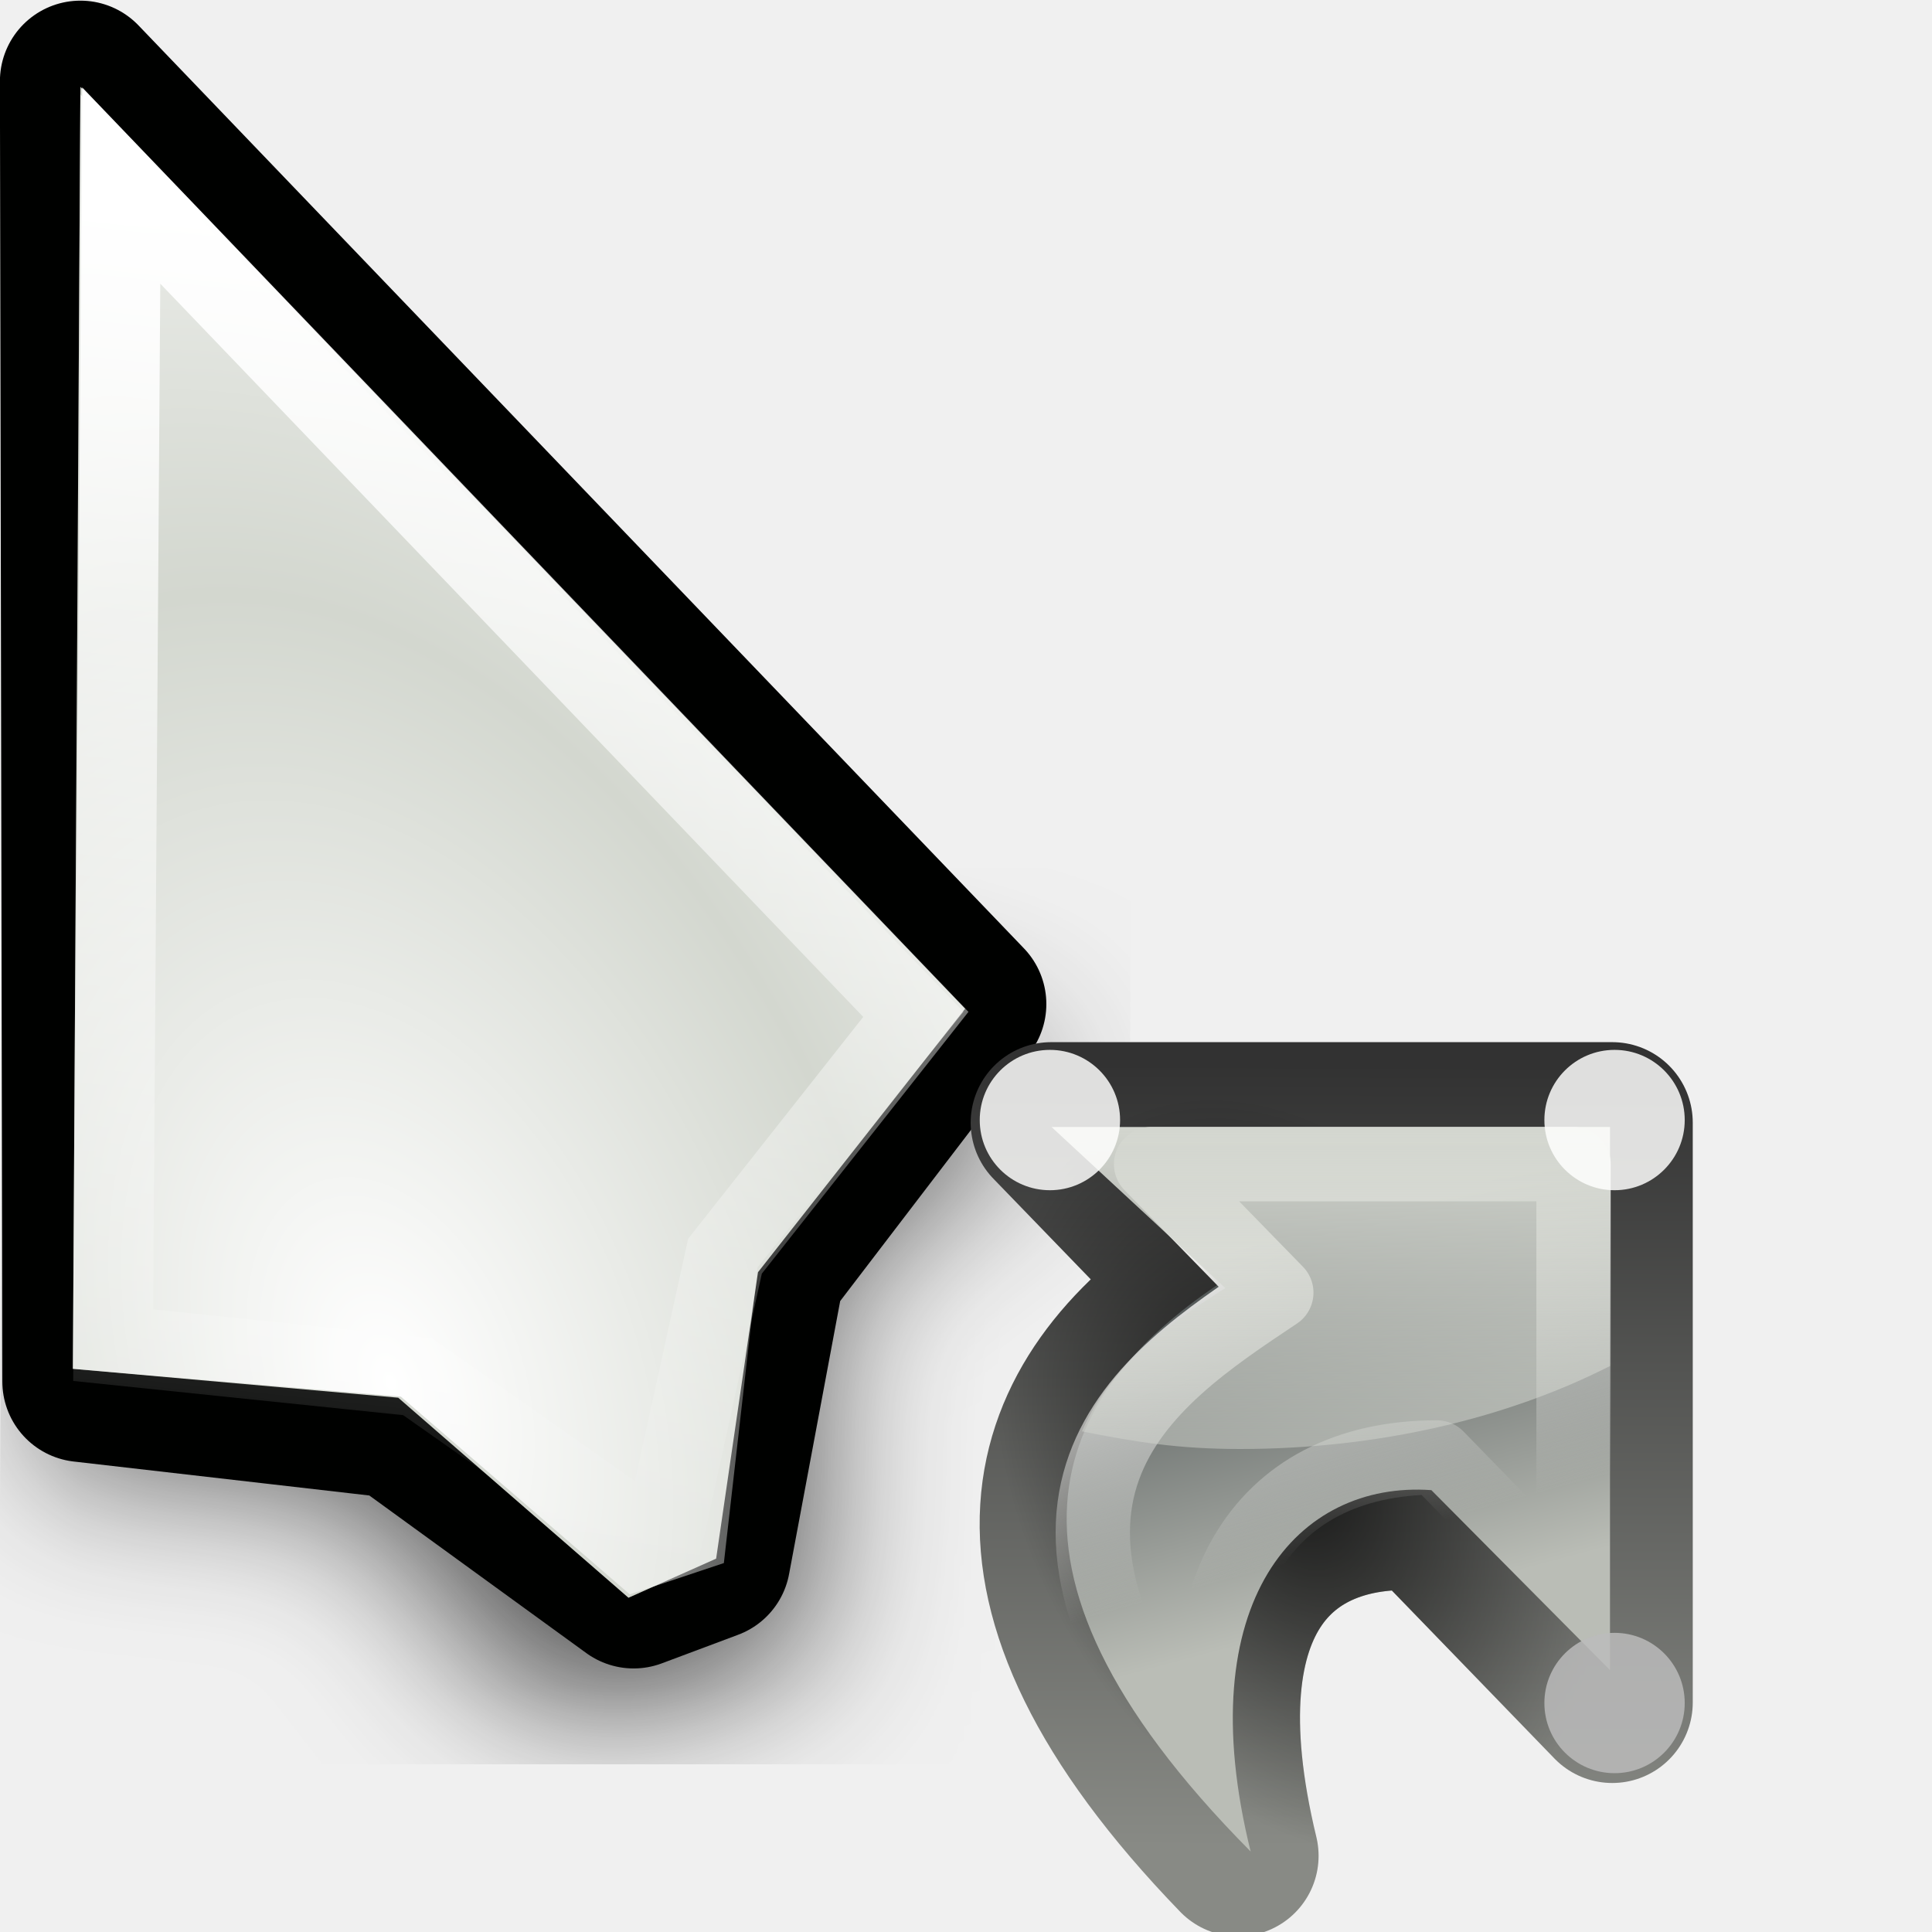
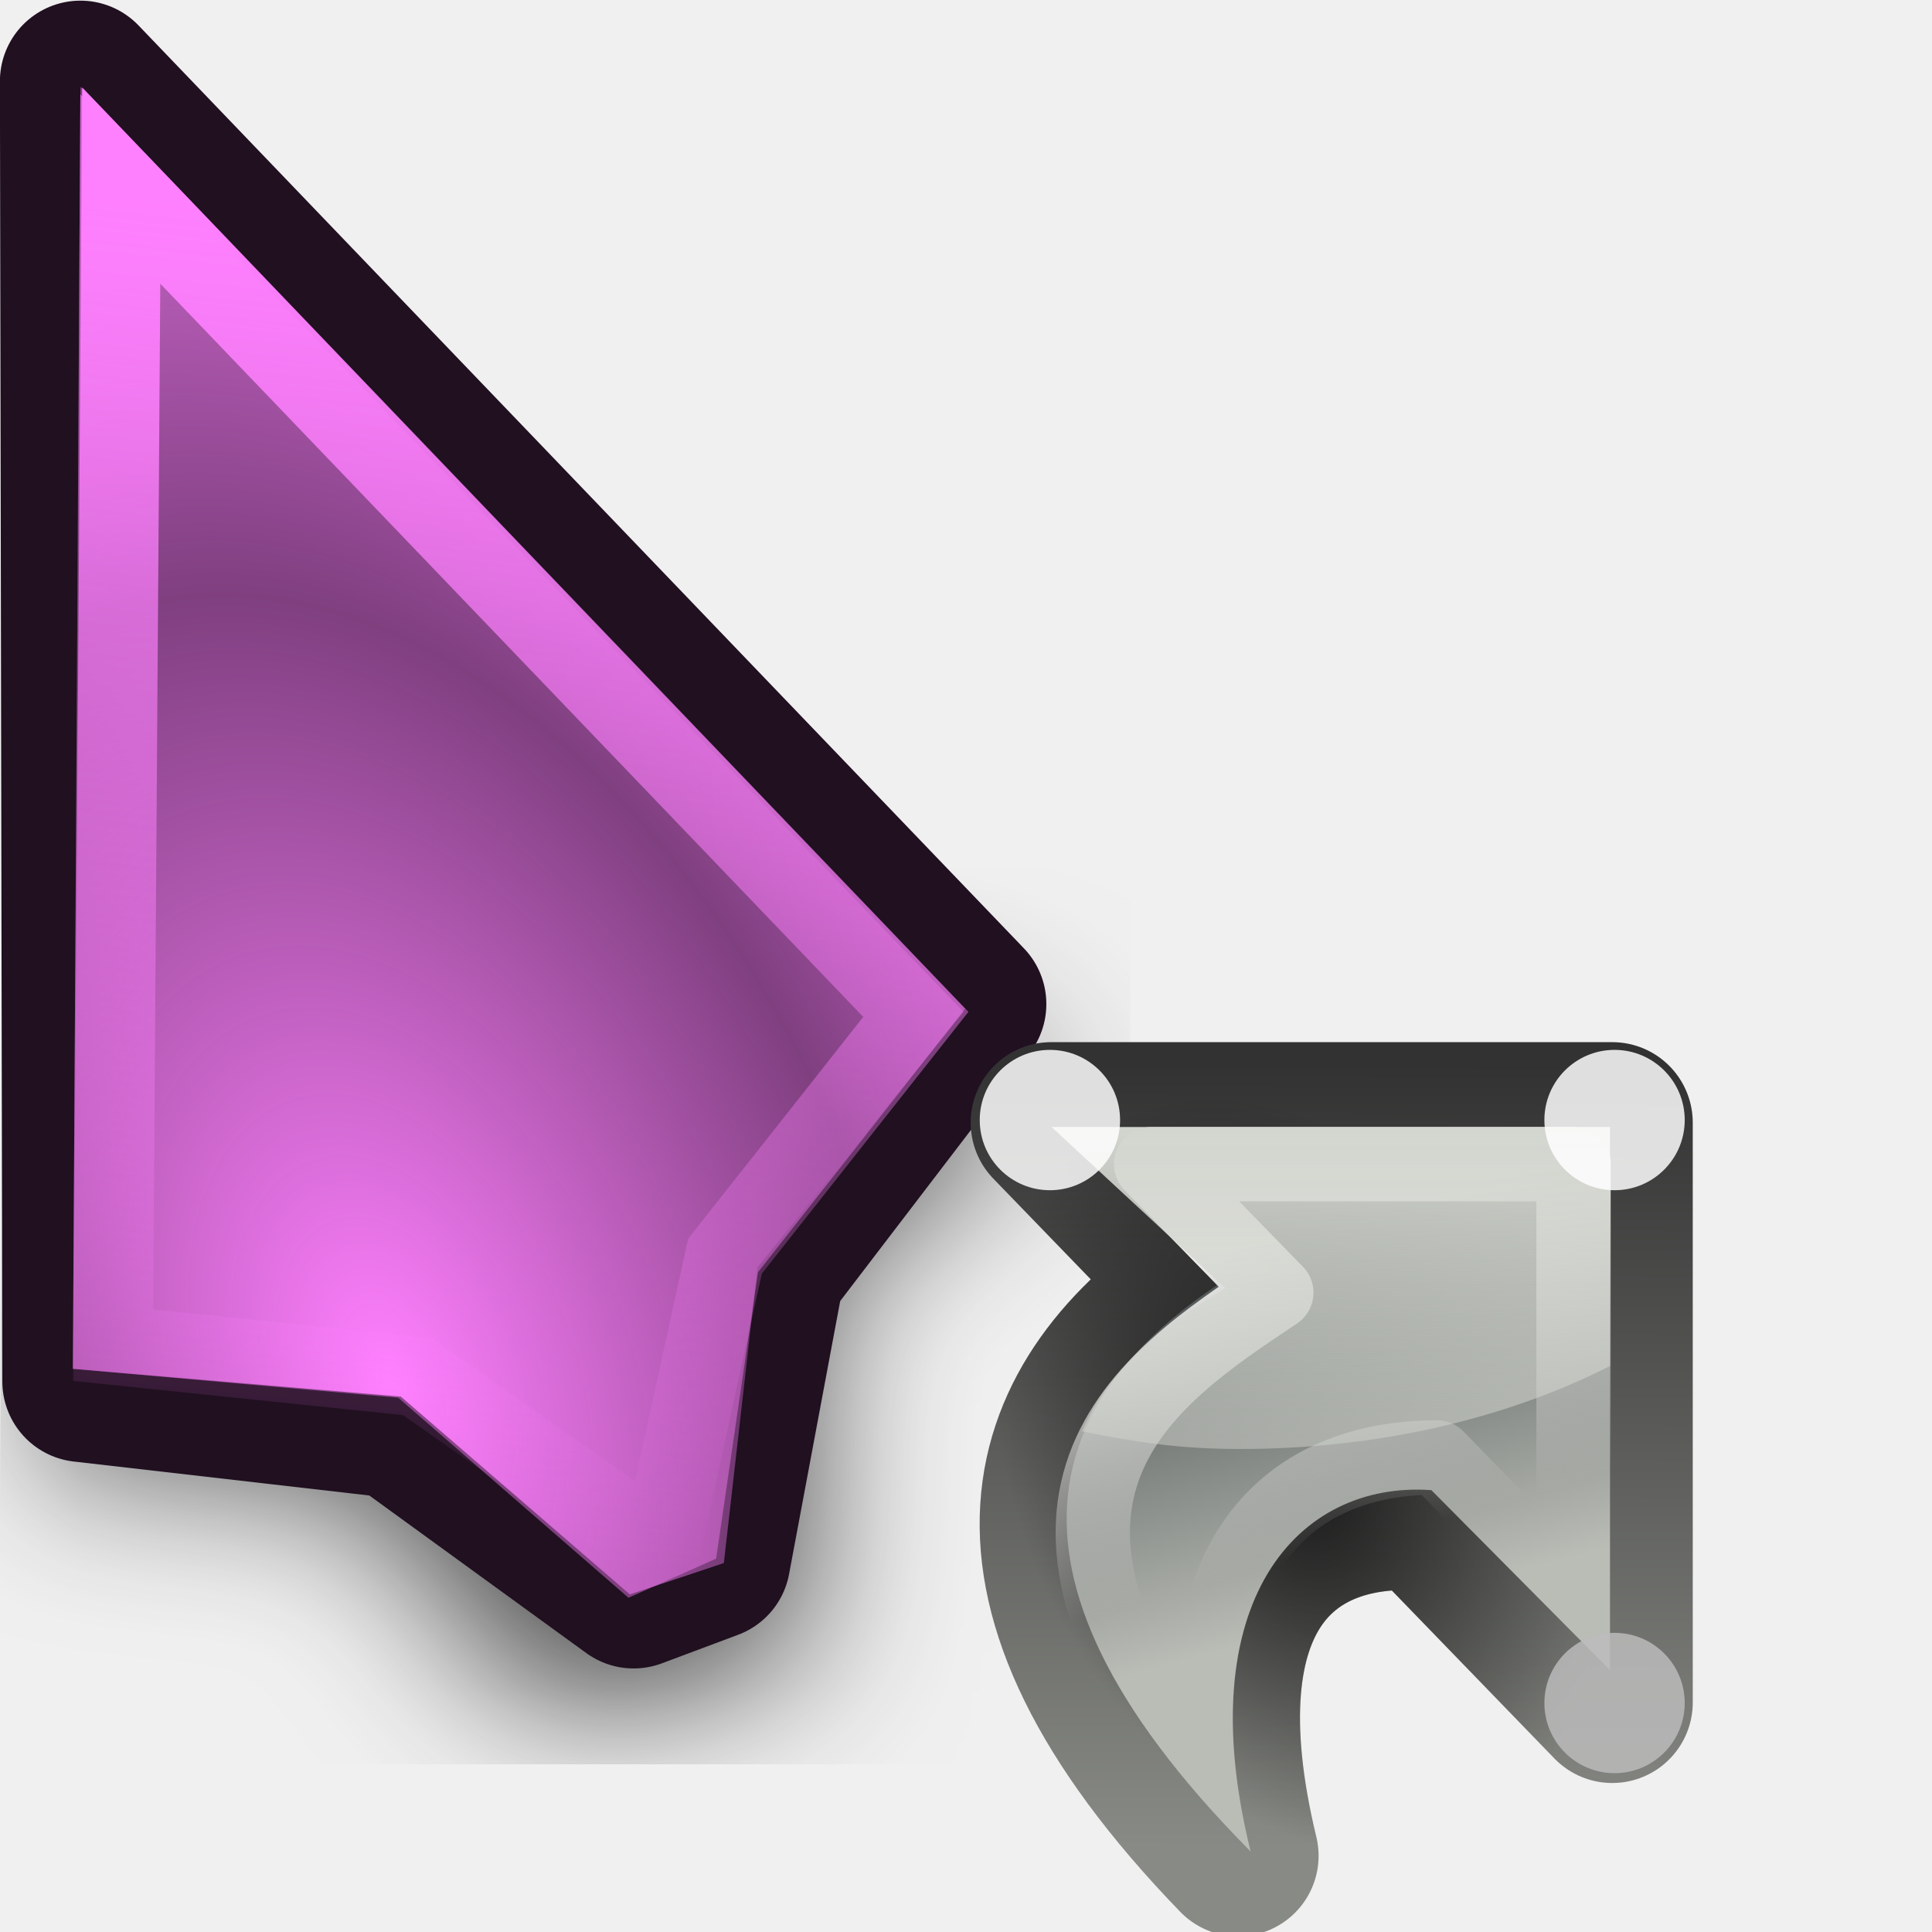
<svg xmlns="http://www.w3.org/2000/svg" xmlns:xlink="http://www.w3.org/1999/xlink" width="24" height="24" id="svg10643" version="1.0">
  <defs id="defs10645">
    <linearGradient id="linearGradient3390">
      <stop id="stop3392" offset="0" style="stop-color:#eeeeec;stop-opacity:1" />
      <stop id="stop3394" offset="1" style="stop-color:#eeeeec;stop-opacity:0" />
    </linearGradient>
    <linearGradient id="linearGradient3382">
      <stop style="stop-color:#000000;stop-opacity:1;" offset="0" id="stop3384" />
      <stop style="stop-color:#000000;stop-opacity:0;" offset="1" id="stop3386" />
    </linearGradient>
    <linearGradient id="linearGradient3372">
      <stop style="stop-color:#888a85;stop-opacity:1" offset="0" id="stop3374" />
      <stop style="stop-color:#323232;stop-opacity:1" offset="1" id="stop3376" />
    </linearGradient>
    <linearGradient id="linearGradient3366">
      <stop id="stop3368" offset="0" style="stop-color:#d3d6cf;stop-opacity:1;" />
      <stop id="stop3370" offset="1" style="stop-color:#d3d6cf;stop-opacity:0;" />
    </linearGradient>
    <linearGradient id="linearGradient3358">
      <stop style="stop-color:#babdb6;stop-opacity:1" offset="0" id="stop3360" />
      <stop style="stop-color:#2d3436;stop-opacity:1;" offset="1" id="stop3362" />
    </linearGradient>
    <linearGradient id="linearGradient3233">
-       <stop style="stop-color:#ffffff;stop-opacity:1;" offset="0" id="stop3235" />
-       <stop style="stop-color:#ffffff;stop-opacity:0;" offset="1" id="stop3237" />
+       <stop style="stop-color:#ff80ff;stop-opacity:1;" offset="0" id="stop3235" />
+       <stop style="stop-color:#ff80ff;stop-opacity:0;" offset="1" id="stop3237" />
    </linearGradient>
    <linearGradient id="linearGradient10711">
-       <stop style="stop-color:#ffffff;stop-opacity:1;" offset="0" id="stop10713" />
-       <stop style="stop-color:#ffffff;stop-opacity:0;" offset="1" id="stop10715" />
+       <stop style="stop-color:#ff80ff;stop-opacity:1;" offset="0" id="stop10713" />
+       <stop style="stop-color:#ff80ff;stop-opacity:0;" offset="1" id="stop10715" />
    </linearGradient>
    <filter x="-0.2" width="1.401" y="-0.118" height="1.237" id="filter3484">
      <feGaussianBlur stdDeviation="0.972" id="feGaussianBlur3486" />
    </filter>
    <clipPath clipPathUnits="userSpaceOnUse" id="clipPath3496">
      <rect style="opacity:0.626;fill:none;fill-opacity:1;fill-rule:nonzero;stroke:#000000;stroke-width:0.196;stroke-linecap:round;stroke-linejoin:miter;stroke-miterlimit:4;stroke-dasharray:none;stroke-opacity:1" id="rect3498" width="13.278" height="22.634" x="5.31" y="1.232" ry="1.172" />
    </clipPath>
    <radialGradient xlink:href="#linearGradient10711" id="radialGradient3508" gradientUnits="userSpaceOnUse" gradientTransform="matrix(1.110698,-0.4036489,0.6516398,1.79308,-14.21275,-4.797263)" spreadMethod="reflect" cx="8.813" cy="14.236" fx="8.813" fy="14.236" r="5.324" />
    <linearGradient xlink:href="#linearGradient3233" id="linearGradient3240" x1="9.449" y1="2.762" x2="7.678" y2="19.014" gradientUnits="userSpaceOnUse" gradientTransform="translate(-5,0)" />
    <linearGradient xlink:href="#linearGradient3366" id="linearGradient3348" gradientUnits="userSpaceOnUse" x1="17.157" y1="14" x2="17.157" y2="21.557" />
    <linearGradient xlink:href="#linearGradient3390" id="linearGradient3354" gradientUnits="userSpaceOnUse" gradientTransform="matrix(0.137555,0,0,0.1411291,7.992436,8.816373)" x1="80.411" y1="40.343" x2="87.668" y2="67.21" />
    <linearGradient xlink:href="#linearGradient3358" id="linearGradient3364" x1="20.111" y1="19.188" x2="18.558" y2="13.391" gradientUnits="userSpaceOnUse" />
    <linearGradient xlink:href="#linearGradient3372" id="linearGradient3378" x1="18.867" y1="22.963" x2="18.905" y2="13.23" gradientUnits="userSpaceOnUse" />
    <radialGradient xlink:href="#linearGradient3382" id="radialGradient3388" cx="16.088" cy="18.347" fx="16.088" fy="18.347" r="4.485" gradientTransform="matrix(0.6898035,-0.3277424,0.4734343,0.9964431,-3.695592,5.301518)" gradientUnits="userSpaceOnUse" />
  </defs>
  <g id="layer1">
    <path clip-path="url(#clipPath3496)" transform="matrix(1.055116,5.3989101e-3,-5.3989101e-3,1.055116,-5.496887,-2.074123)" id="path3500" d="M 10.337,13.201 L 6,18.477 L 9.914,18.883 L 12.051,21.602 L 14.223,20.93 L 14.262,16.665 L 16.648,14.827 L 10.337,13.201 z " style="opacity:0.726;fill:#000000;fill-opacity:1;fill-rule:evenodd;stroke:#000000;stroke-width:1;stroke-linecap:butt;stroke-linejoin:miter;stroke-miterlimit:4;stroke-dasharray:none;stroke-opacity:1;filter:url(#filter3484)" />
-     <path style="fill:#000100;fill-rule:evenodd;stroke:#000100;stroke-width:2;stroke-linecap:butt;stroke-linejoin:round;stroke-miterlimit:4;stroke-dasharray:none;stroke-opacity:1" d="M 0.999,1.008 L 1.029,17.162 L 4.963,17.614 L 7.871,19.726 L 8.819,19.371 L 9.498,15.744 L 11.998,12.473 L 0.999,1.008 z " id="path3502" />
-     <path id="path3504" d="M 0.999,1.079 L 0.905,17.004 L 4.947,17.363 L 7.807,19.848 L 8.896,19.362 L 9.416,15.804 L 11.989,12.531 L 0.999,1.079 z " style="fill:#d3d7cf;fill-rule:evenodd;stroke:none;stroke-width:1;stroke-linecap:butt;stroke-linejoin:round;stroke-miterlimit:4;stroke-dasharray:none;stroke-opacity:1" />
+     <path style="fill:#201020;fill-rule:evenodd;stroke:#201020;stroke-width:2;stroke-linecap:butt;stroke-linejoin:round;stroke-miterlimit:4;stroke-dasharray:none;stroke-opacity:1" d="M 0.999,1.008 L 1.029,17.162 L 4.963,17.614 L 7.871,19.726 L 8.819,19.371 L 9.498,15.744 L 11.998,12.473 L 0.999,1.008 z " id="path3502" />
+     <path id="path3504" d="M 0.999,1.079 L 0.905,17.004 L 4.947,17.363 L 7.807,19.848 L 8.896,19.362 L 9.416,15.804 L 11.989,12.531 L 0.999,1.079 z " style="fill:#804080;fill-rule:evenodd;stroke:none;stroke-width:1;stroke-linecap:butt;stroke-linejoin:round;stroke-miterlimit:4;stroke-dasharray:none;stroke-opacity:1" />
    <path style="fill:url(#radialGradient3508);fill-opacity:1;fill-rule:evenodd;stroke:none;stroke-width:1;stroke-linecap:butt;stroke-linejoin:round;stroke-miterlimit:4;stroke-dasharray:none;stroke-opacity:1" d="M 0.998,1.172 L 0.905,17.004 L 4.979,17.349 L 7.824,19.806 L 8.992,19.417 L 9.411,15.743 L 11.969,12.569 L 0.998,1.172 z " id="path3506" />
    <path style="opacity:1;fill:none;fill-rule:evenodd;stroke:url(#linearGradient3240);stroke-width:0.987px;stroke-linecap:butt;stroke-linejoin:miter;stroke-opacity:1" d="M 1.506,2.305 L 1.406,16.71 L 5.187,17.102 L 8.21,19.228 L 9.006,15.605 L 11.377,12.601 L 1.506,2.305 z " id="path2253" />
    <path style="fill:none;fill-opacity:1;fill-rule:evenodd;stroke:url(#linearGradient3378);stroke-width:2;stroke-linecap:round;stroke-linejoin:round;stroke-miterlimit:4;stroke-dasharray:none;stroke-opacity:1" d="M 13.058,13.946 L 15.031,15.985 C 12.96,17.377 12.037,19.599 15.38,23.054 C 14.576,19.731 15.996,18.636 17.717,18.761 L 20.028,21.149 L 20.028,19.949 L 20.028,13.946 L 13.058,13.946 z " id="path3275" />
    <path id="path3380" d="M 13.058,13.946 L 15.031,15.985 C 12.96,17.377 12.037,19.599 15.38,23.054 C 14.576,19.731 15.996,18.636 17.717,18.761 L 20.028,21.149 L 20.028,19.949 L 20.028,13.946 L 13.058,13.946 z " style="fill:none;fill-opacity:1;fill-rule:evenodd;stroke:url(#radialGradient3388);stroke-width:2;stroke-linecap:round;stroke-linejoin:round;stroke-miterlimit:4;stroke-dasharray:none;stroke-opacity:1;opacity:0.757" />
    <path id="path2179" d="M 13.306,14 L 15.201,15.91 C 13.212,17.213 11.917,19.352 15.536,23 C 14.764,19.887 16.128,18.393 17.781,18.511 L 20,20.747 L 20,19.624 L 20,14 L 13.306,14 z " style="fill:url(#linearGradient3364);fill-opacity:1.0;fill-rule:evenodd;stroke:none;stroke-width:8;stroke-linecap:butt;stroke-linejoin:miter;stroke-miterlimit:4;stroke-dasharray:none;stroke-opacity:1" />
    <path id="path3279" d="M 14.299,14.462 L 15.855,16.058 C 14.222,17.148 11.98,18.613 15.255,22.481 C 14.621,19.879 15.619,18.105 17.85,18.105 L 19.547,19.848 L 19.547,18.908 L 19.547,14.462 L 14.299,14.462 z " style="fill:none;fill-opacity:1;fill-rule:evenodd;stroke:url(#linearGradient3354);stroke-width:0.923;stroke-linecap:round;stroke-linejoin:round;stroke-miterlimit:4;stroke-dasharray:none;stroke-opacity:1" />
    <path id="path3324" d="M 13.063,14 L 15.221,16.001 C 14.439,16.495 13.776,17.01 13.44,17.781 C 14.126,17.917 14.651,18 15.406,18 C 17.139,18 18.737,17.612 20,16.969 L 20,14 L 13.063,14 z " style="opacity:1;fill:url(#linearGradient3348);fill-opacity:1;fill-rule:evenodd;stroke:none;stroke-width:8;stroke-linecap:butt;stroke-linejoin:miter;stroke-miterlimit:4;stroke-opacity:1" />
-     <path style="opacity:0.842;fill:#fffffe;fill-opacity:1;fill-rule:evenodd;stroke:none;stroke-width:1;stroke-linecap:round;stroke-linejoin:round;stroke-miterlimit:4;stroke-dasharray:none;stroke-opacity:1" id="path3396" d="M 20.322 14.028 A 0.379 0.379 0 1 1  19.564,14.028 A 0.379 0.379 0 1 1  20.322 14.028 z" transform="matrix(2.3,0,0,2.3,-25.81232,-18.35071)" />
-     <path transform="matrix(2.3,0,0,2.3,-32.82654,-18.35071)" d="M 20.322 14.028 A 0.379 0.379 0 1 1  19.564,14.028 A 0.379 0.379 0 1 1  20.322 14.028 z" id="path3406" style="opacity:0.842;fill:#fffffe;fill-opacity:1;fill-rule:evenodd;stroke:none;stroke-width:1;stroke-linecap:round;stroke-linejoin:round;stroke-miterlimit:4;stroke-dasharray:none;stroke-opacity:1" />
+     <path style="opacity:0.842;fill:#ffffff;fill-opacity:1;fill-rule:evenodd;stroke:none;stroke-width:1;stroke-linecap:round;stroke-linejoin:round;stroke-miterlimit:4;stroke-dasharray:none;stroke-opacity:1" id="path3396" d="M 20.322 14.028 A 0.379 0.379 0 1 1  19.564,14.028 A 0.379 0.379 0 1 1  20.322 14.028 z" transform="matrix(2.3,0,0,2.3,-25.81232,-18.35071)" />
+     <path transform="matrix(2.3,0,0,2.3,-32.82654,-18.35071)" d="M 20.322 14.028 A 0.379 0.379 0 1 1  19.564,14.028 A 0.379 0.379 0 1 1  20.322 14.028 z" id="path3406" style="opacity:0.842;fill:#ffffff;fill-opacity:1;fill-rule:evenodd;stroke:none;stroke-width:1;stroke-linecap:round;stroke-linejoin:round;stroke-miterlimit:4;stroke-dasharray:none;stroke-opacity:1" />
    <path style="opacity:0.842;fill:#bbbbbb;fill-opacity:1;fill-rule:evenodd;stroke:none;stroke-width:1;stroke-linecap:round;stroke-linejoin:round;stroke-miterlimit:4;stroke-dasharray:none;stroke-opacity:1" id="path3408" d="M 20.322 14.028 A 0.379 0.379 0 1 1  19.564,14.028 A 0.379 0.379 0 1 1  20.322 14.028 z" transform="matrix(2.3,0,0,2.3,-25.81232,-11.109)" />
  </g>
</svg>
